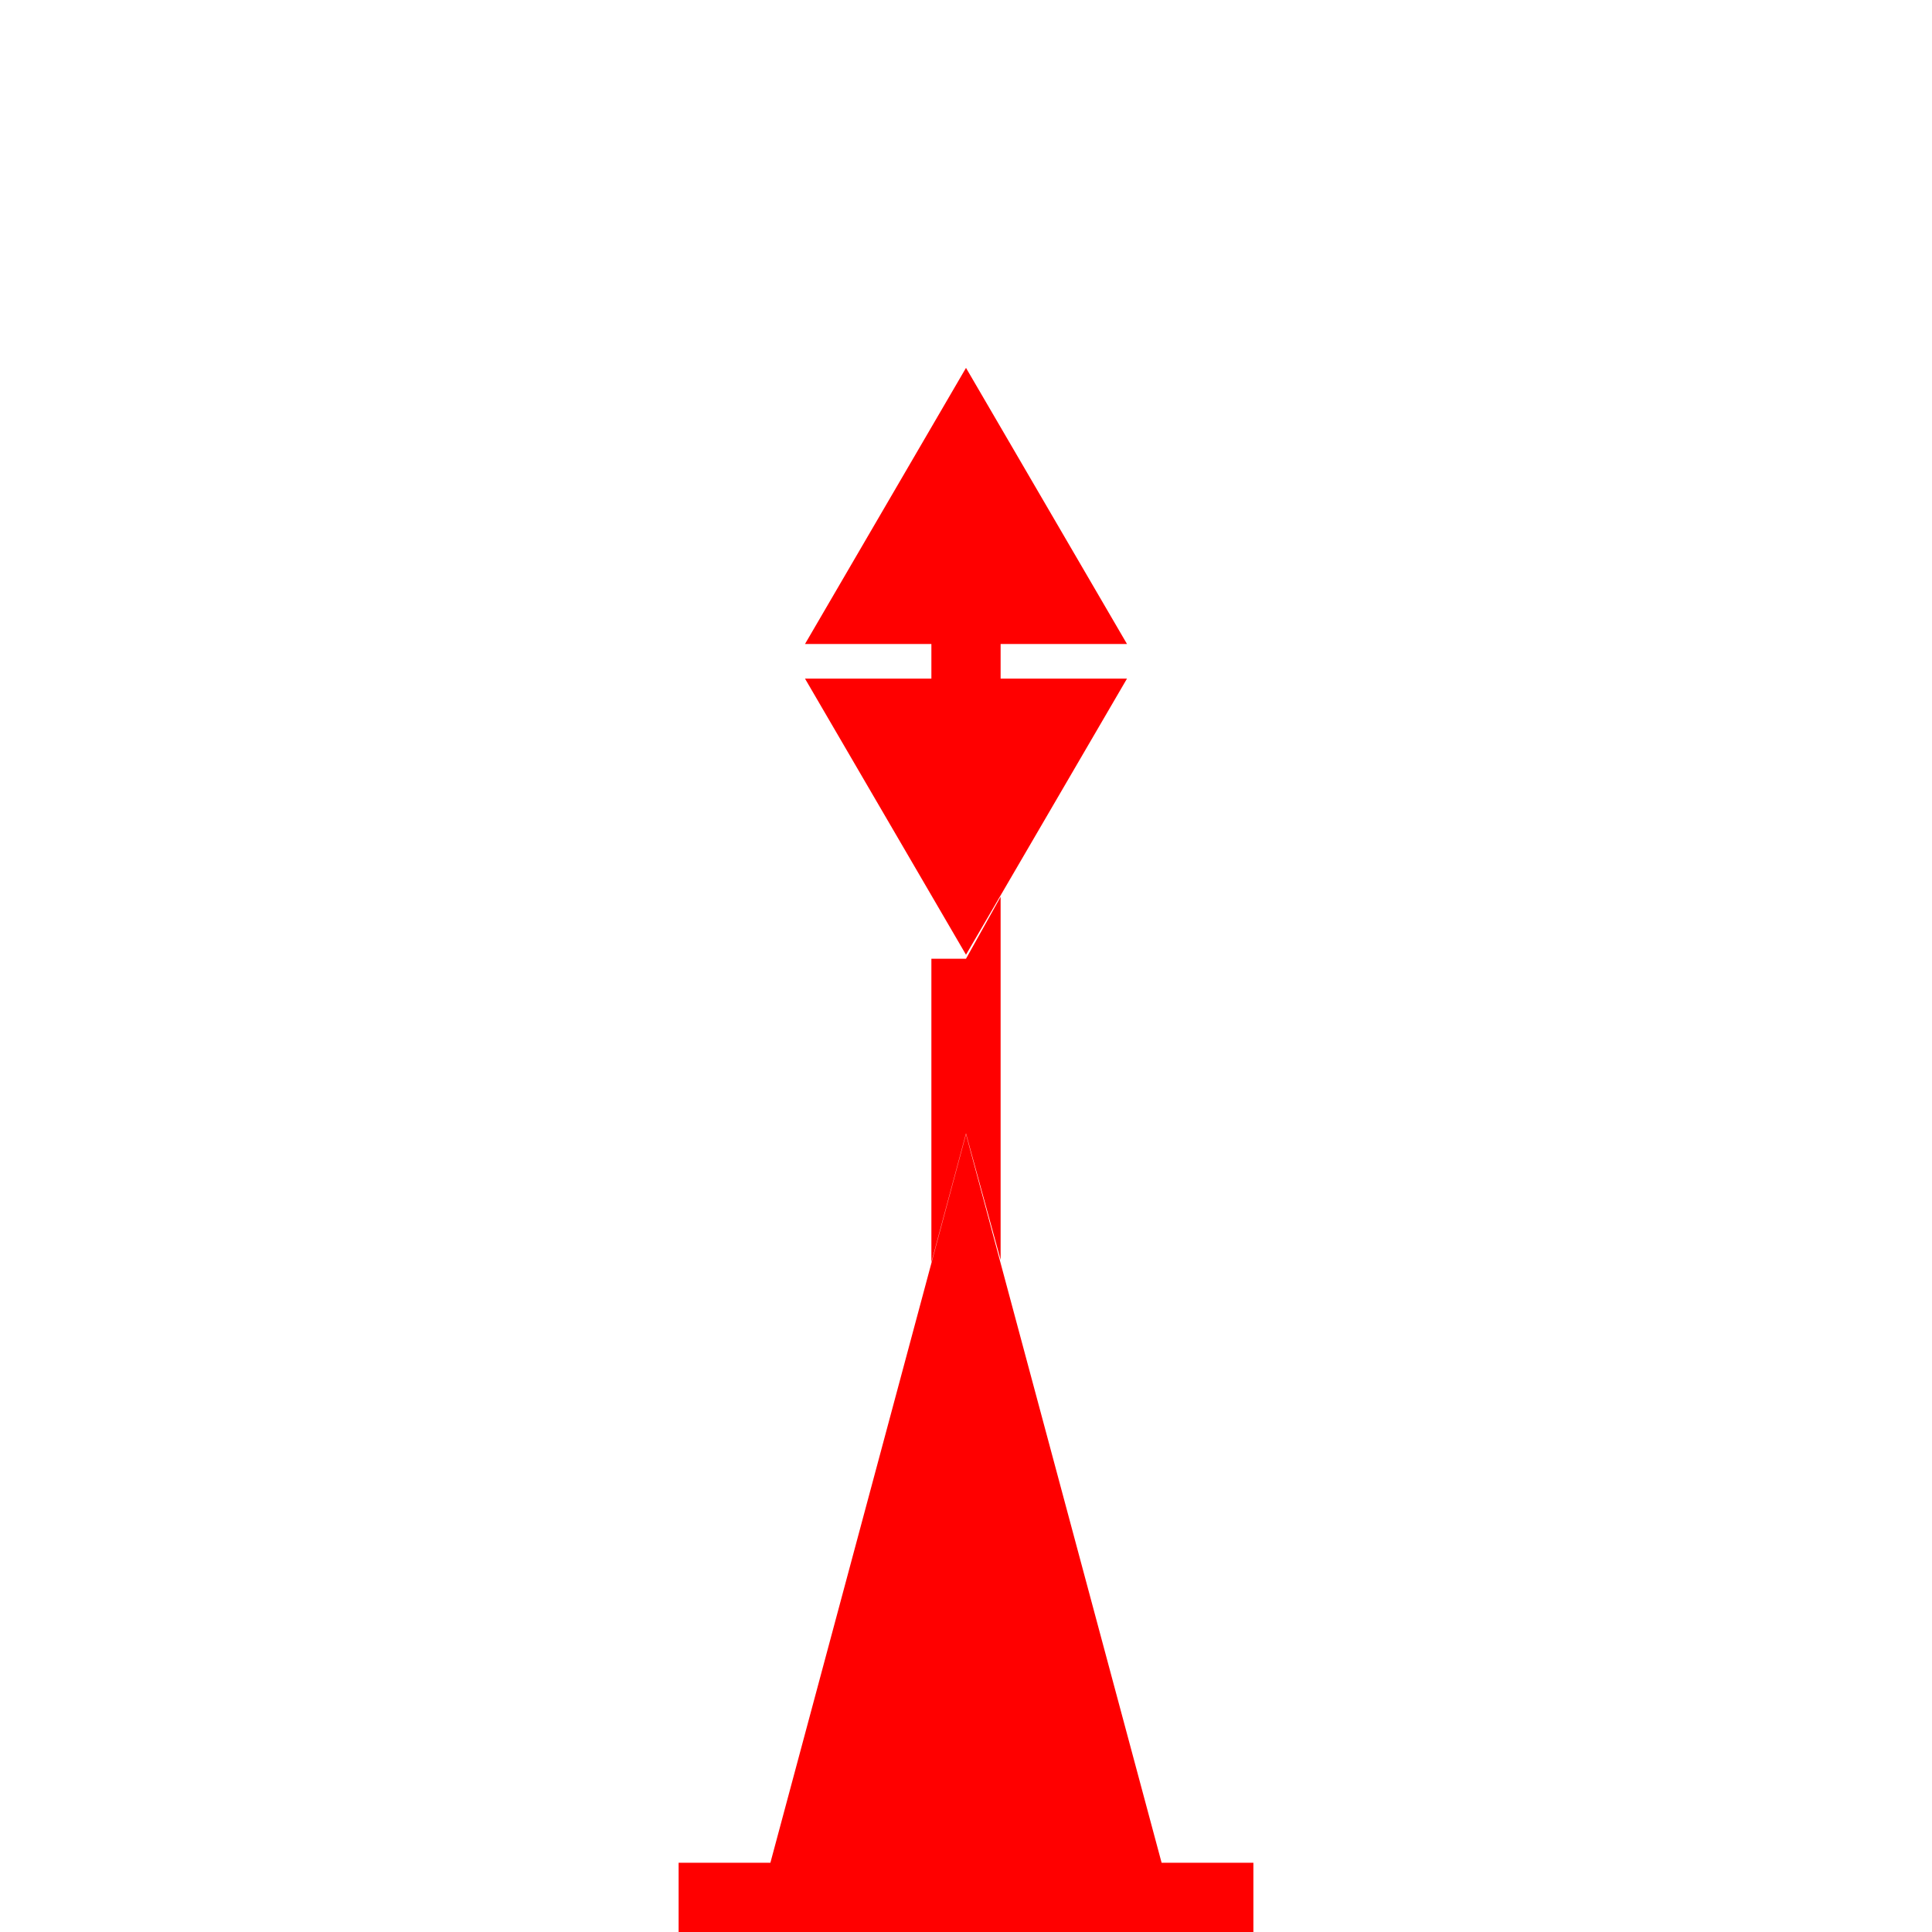
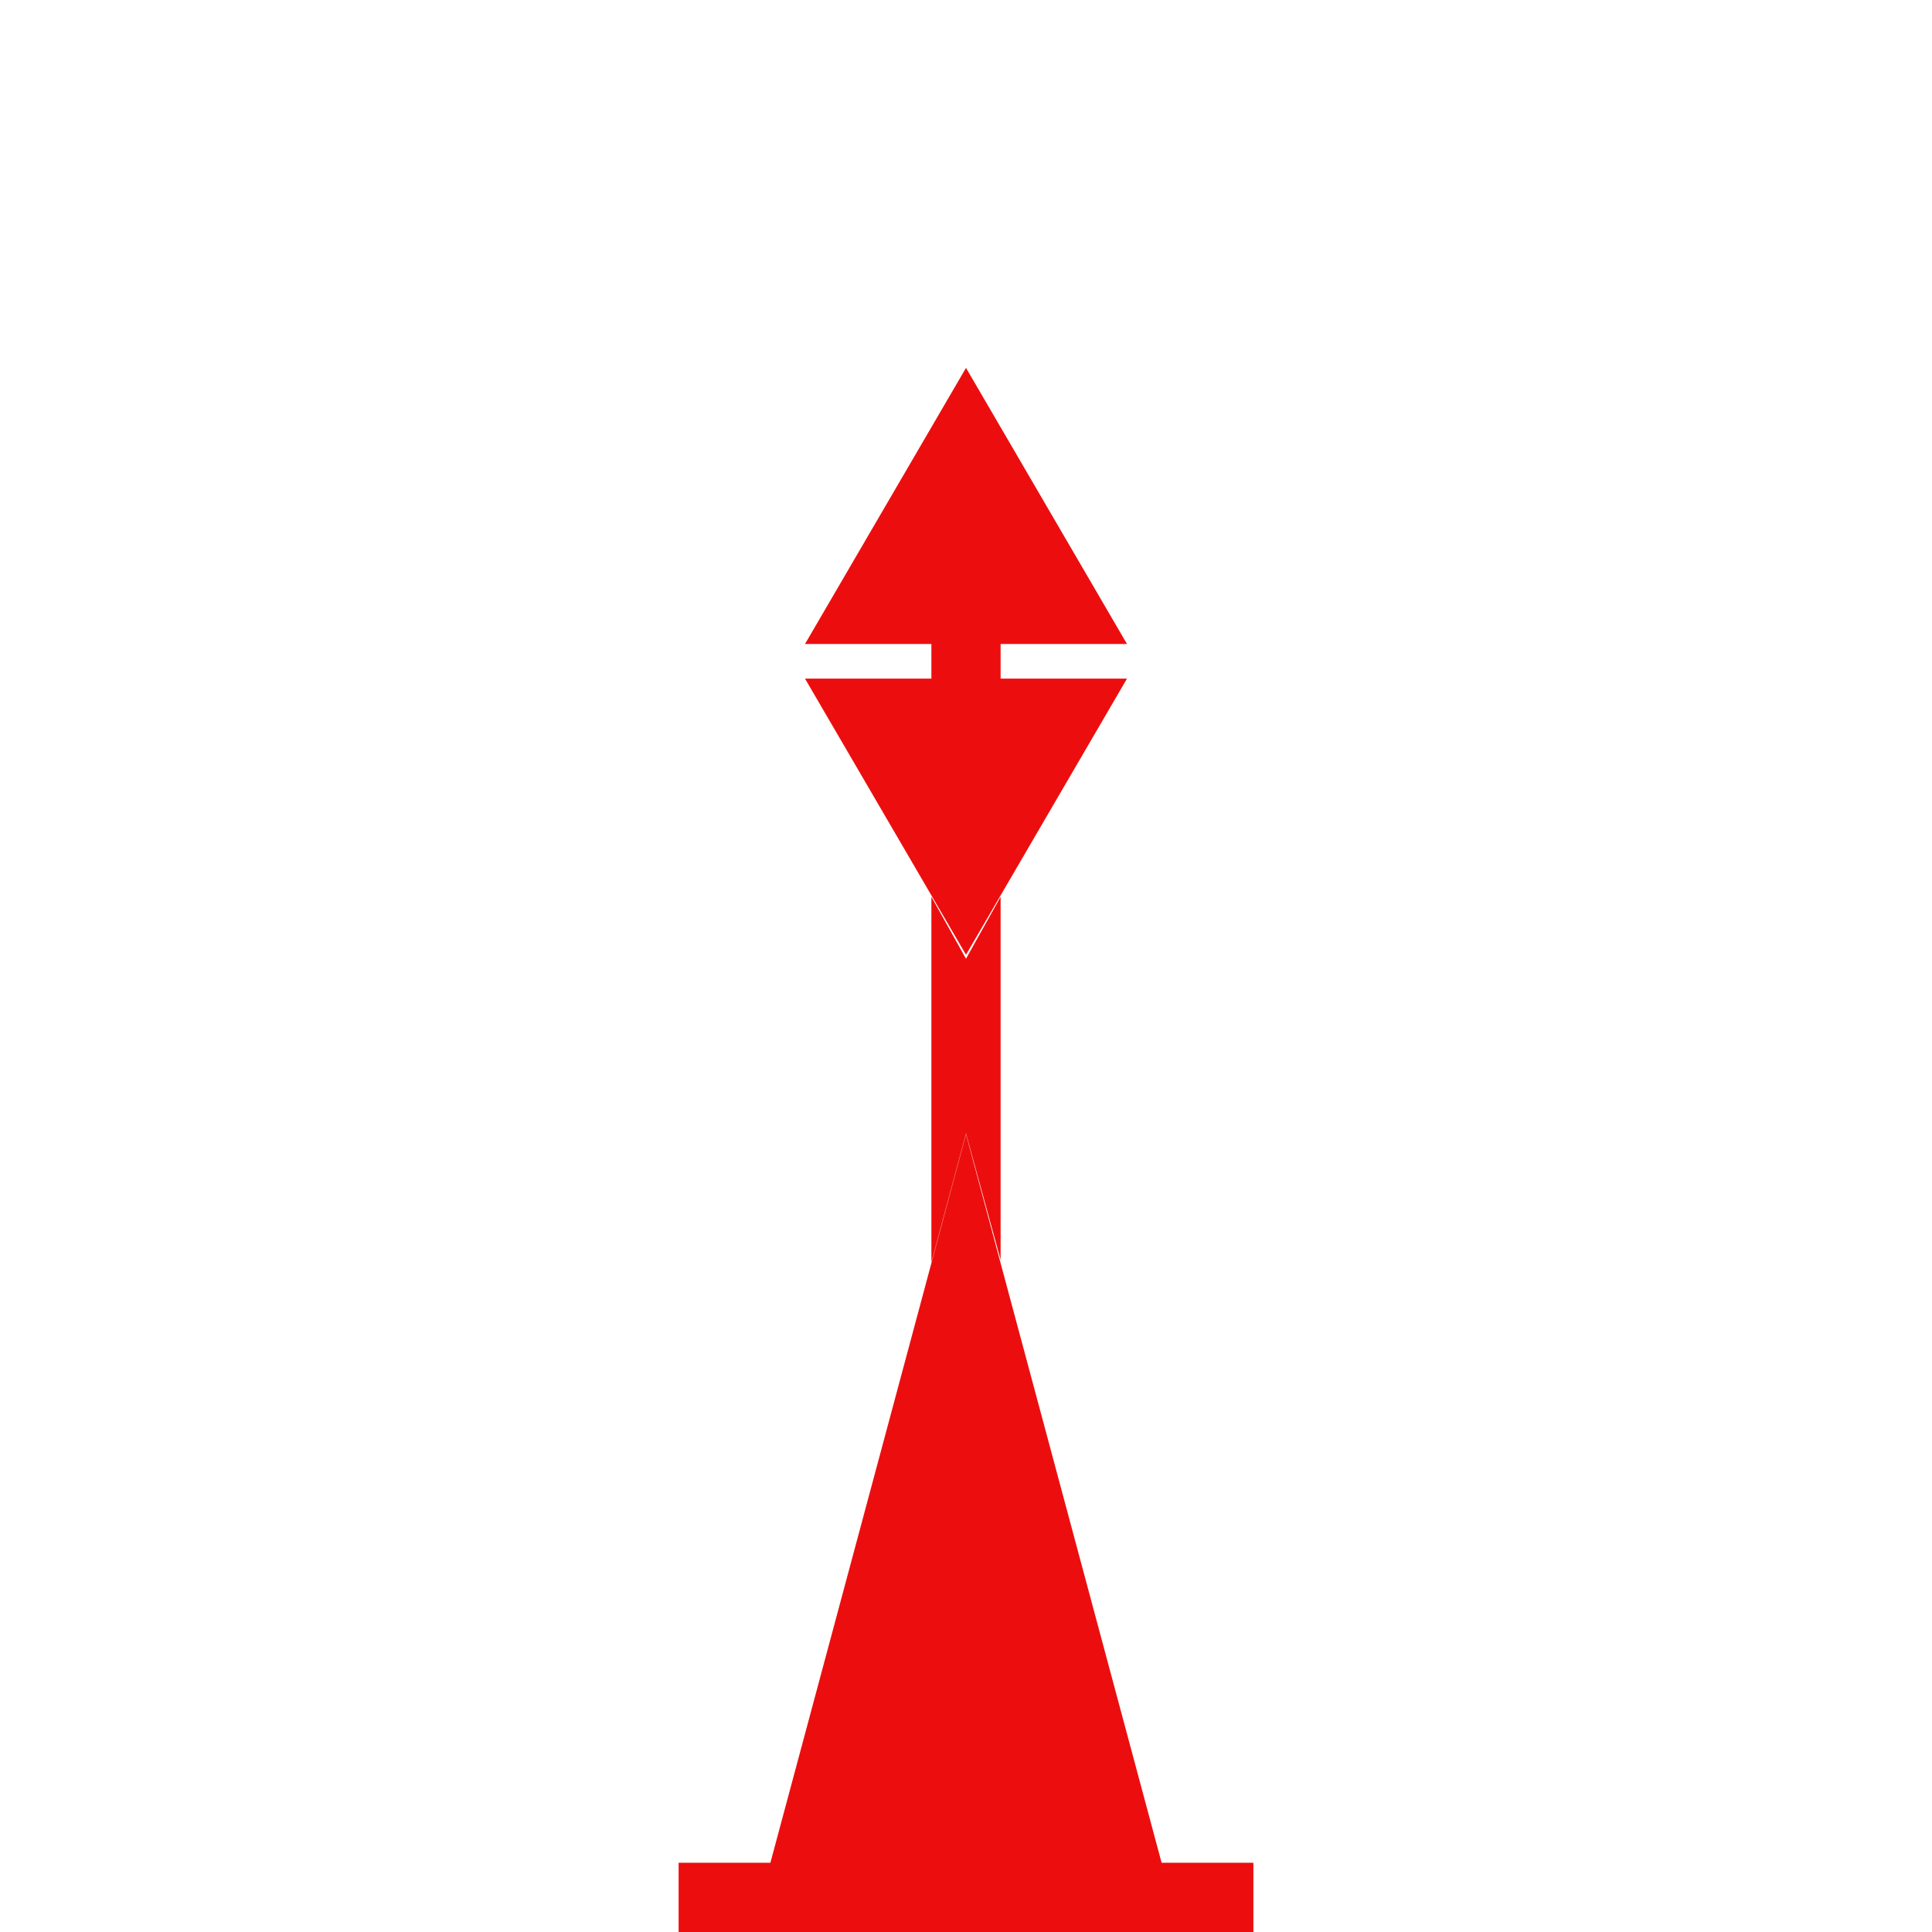
<svg xmlns="http://www.w3.org/2000/svg" width="24px" height="24px" viewBox="0 0 24 24" version="1.1">
  <g id="Squat-laskuri" stroke="none" stroke-width="1" fill="none" fill-rule="evenodd">
    <g id="colors_and_typography" transform="translate(-962, -1058)">
      <g id="turvalaite_ikonit" transform="translate(722, 914)">
        <g id="Asset-44" transform="translate(240, 144)">
          <rect id="Rectangle" x="0" y="0" width="24" height="24" />
-           <path style="fill: red;" d="M8.43,23.14 L15.57,23.14 L15.57,24 L8.43,24 L8.43,23.14 Z M14.43,23.14 L9.57,23.14 L12,14.09 L14.43,23.14 Z M14,8 L10,8 L12,4.57 L14,8 Z M10,8.43 L14,8.43 L12,11.86 L10,8.43 Z M11.57,8 L11.57,8.43 L12.43,8.43 L12.43,8 L11.57,8 Z M11.57,11.14 L11.57,11.91 L12,11.91 L11.57,11.14 Z M11.57,11.14 L11.57,11.91 L12,11.91 L11.57,11.14 Z M11.57,11.91 L12.43,11.91 L12.43,14.08 L11.57,14.08 L11.57,11.91 Z M11.57,15.68 L11.57,14.08 L12,14.08 L11.57,15.68 Z M12.43,11.14 L12.43,11.91 L12,11.91 L12.43,11.14 Z M12.43,15.65 L12,14.08 L12.43,14.08 L12.43,15.65 Z" id="Shape" />
+           <path d="M8.43,23.14 L15.57,23.14 L15.57,24 L8.43,24 L8.43,23.14 Z M14.43,23.14 L9.57,23.14 L12,14.09 L14.43,23.14 Z M14,8 L10,8 L12,4.57 L14,8 Z M10,8.43 L14,8.43 L12,11.86 L10,8.43 Z M11.57,8 L11.57,8.43 L12.43,8.43 L12.43,8 L11.57,8 Z M11.57,11.14 L11.57,11.91 L12,11.91 L11.57,11.14 Z M11.57,11.14 L11.57,11.91 L12,11.91 L11.57,11.14 Z M11.57,11.91 L12.43,11.91 L12.43,14.08 L11.57,14.08 L11.57,11.91 Z M11.57,15.68 L11.57,14.08 L12,14.08 L11.57,15.68 Z M12.43,11.14 L12.43,11.91 L12,11.91 L12.43,11.14 Z M12.43,15.65 L12,14.08 L12.43,14.08 L12.43,15.65 Z" id="Shape" fill="#EC0E0E" fill-rule="nonzero" />
        </g>
      </g>
    </g>
  </g>
</svg>
